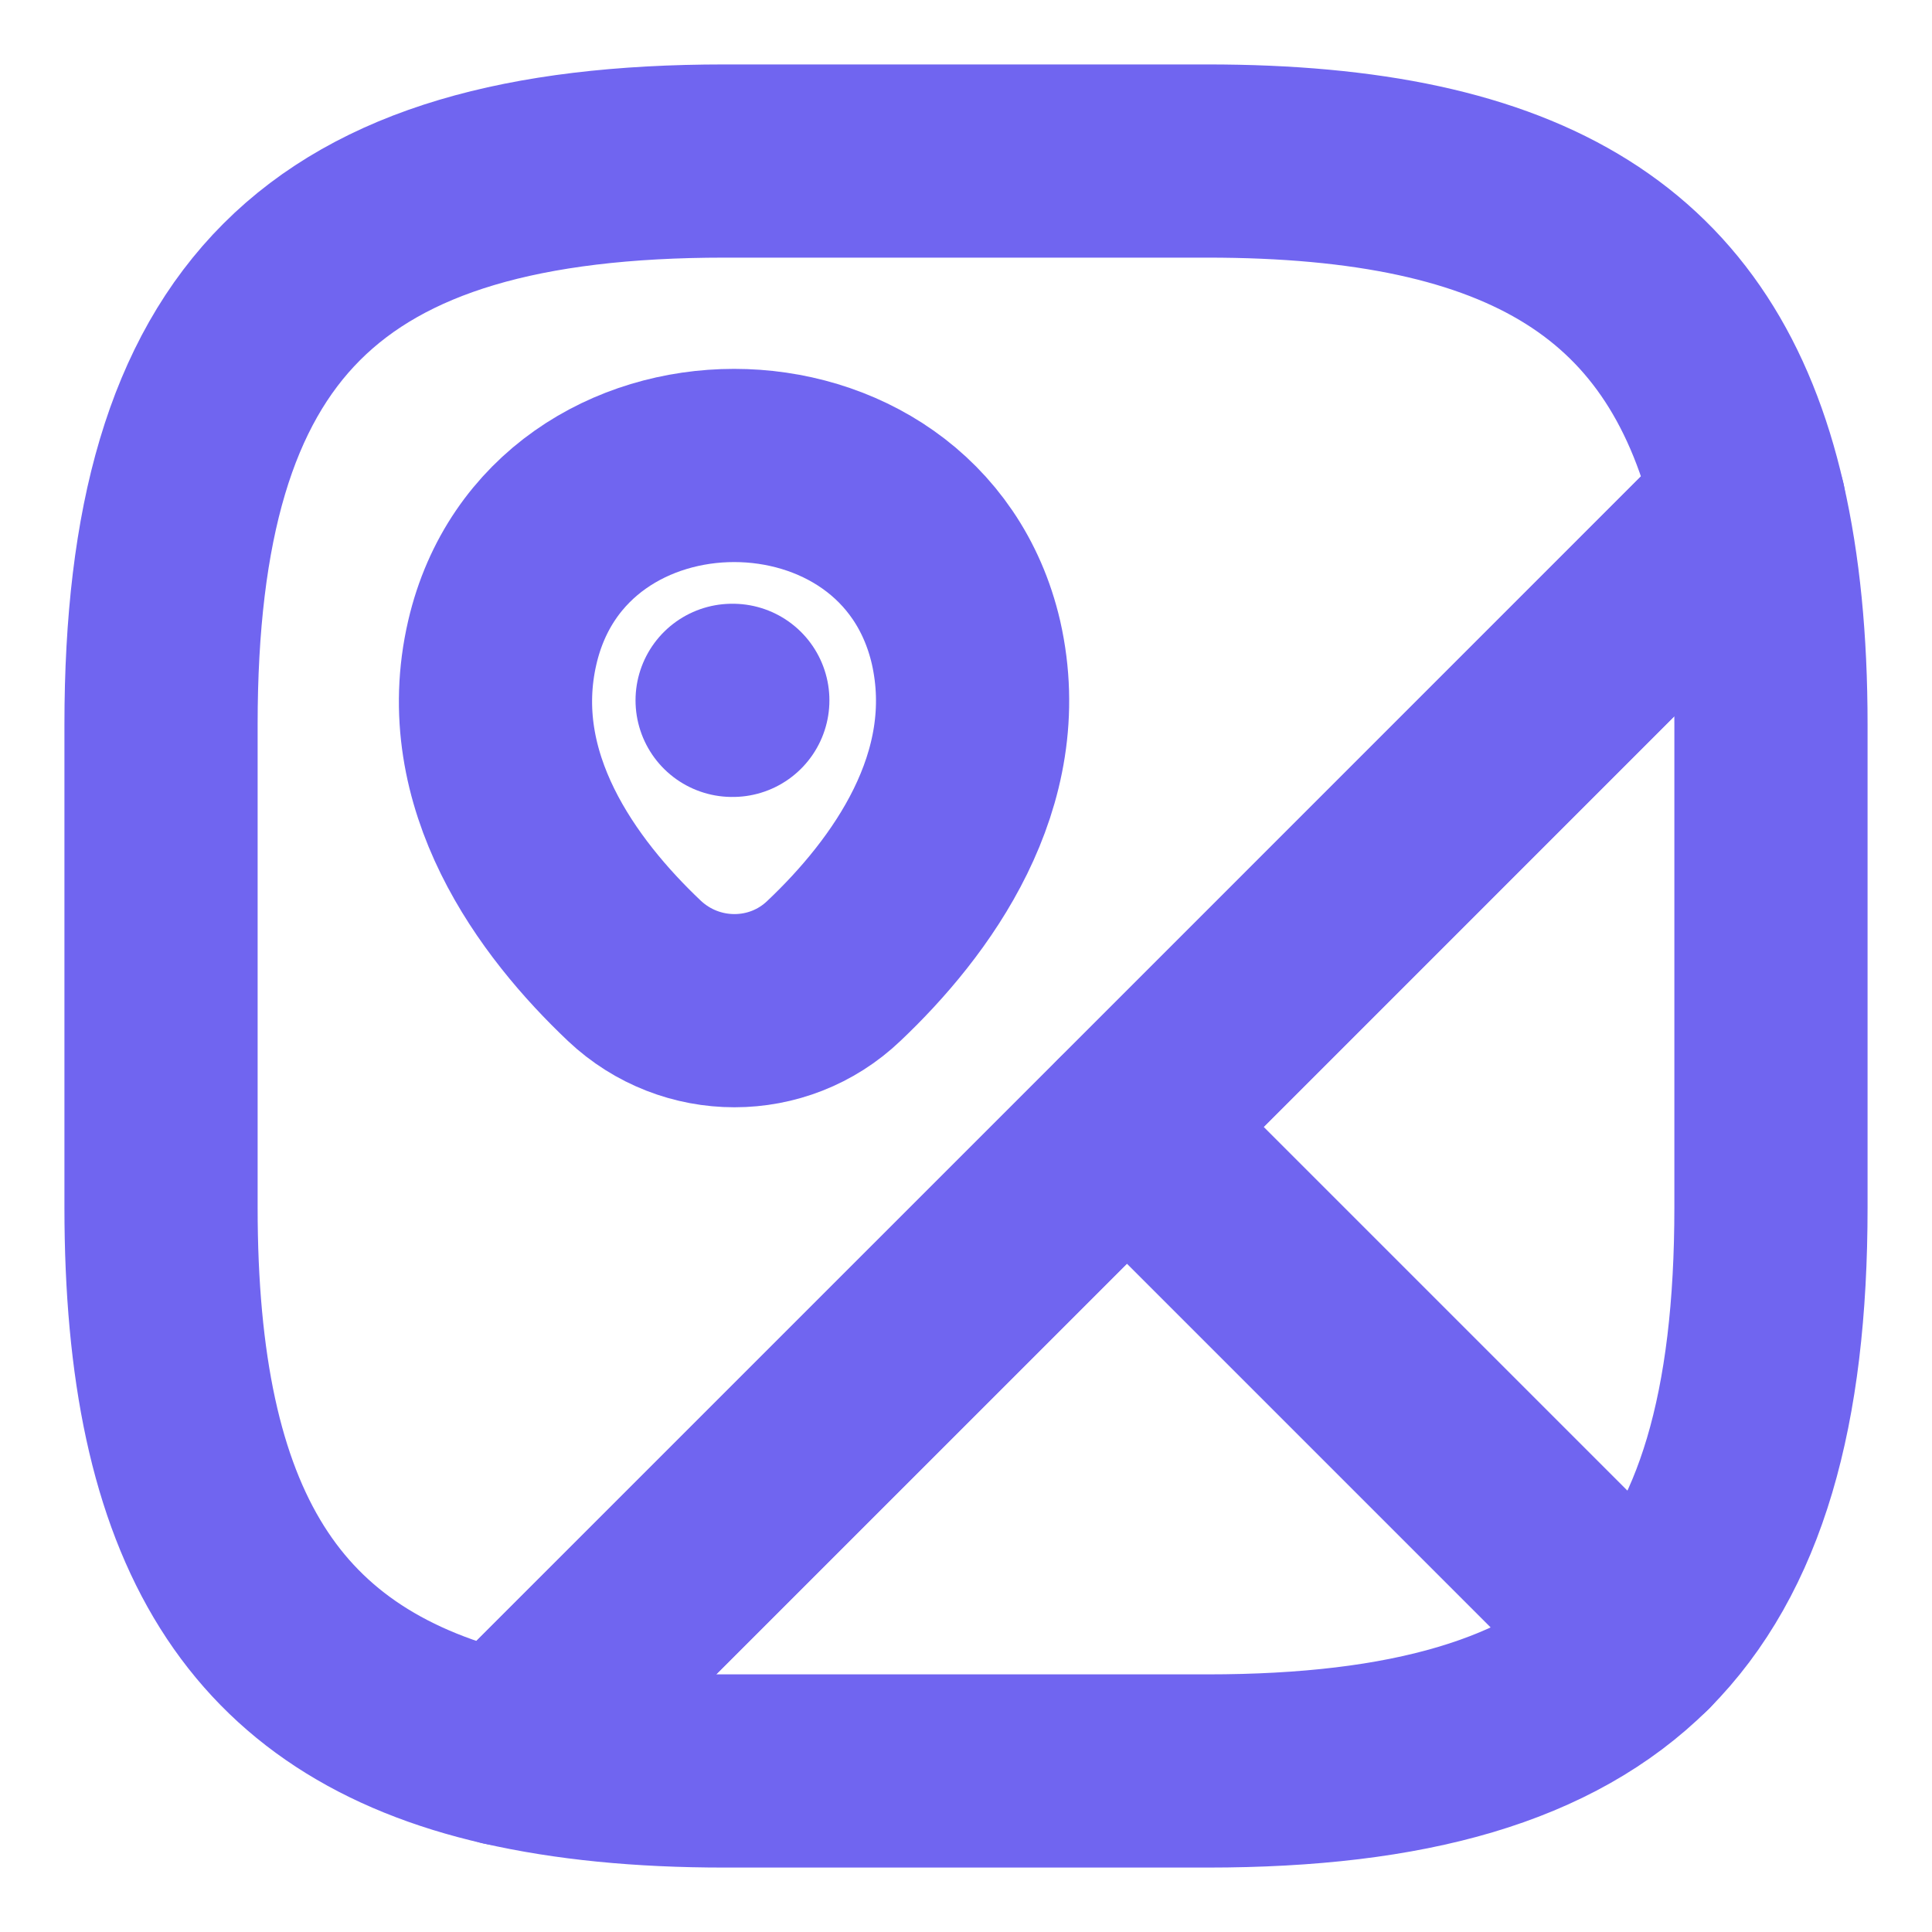
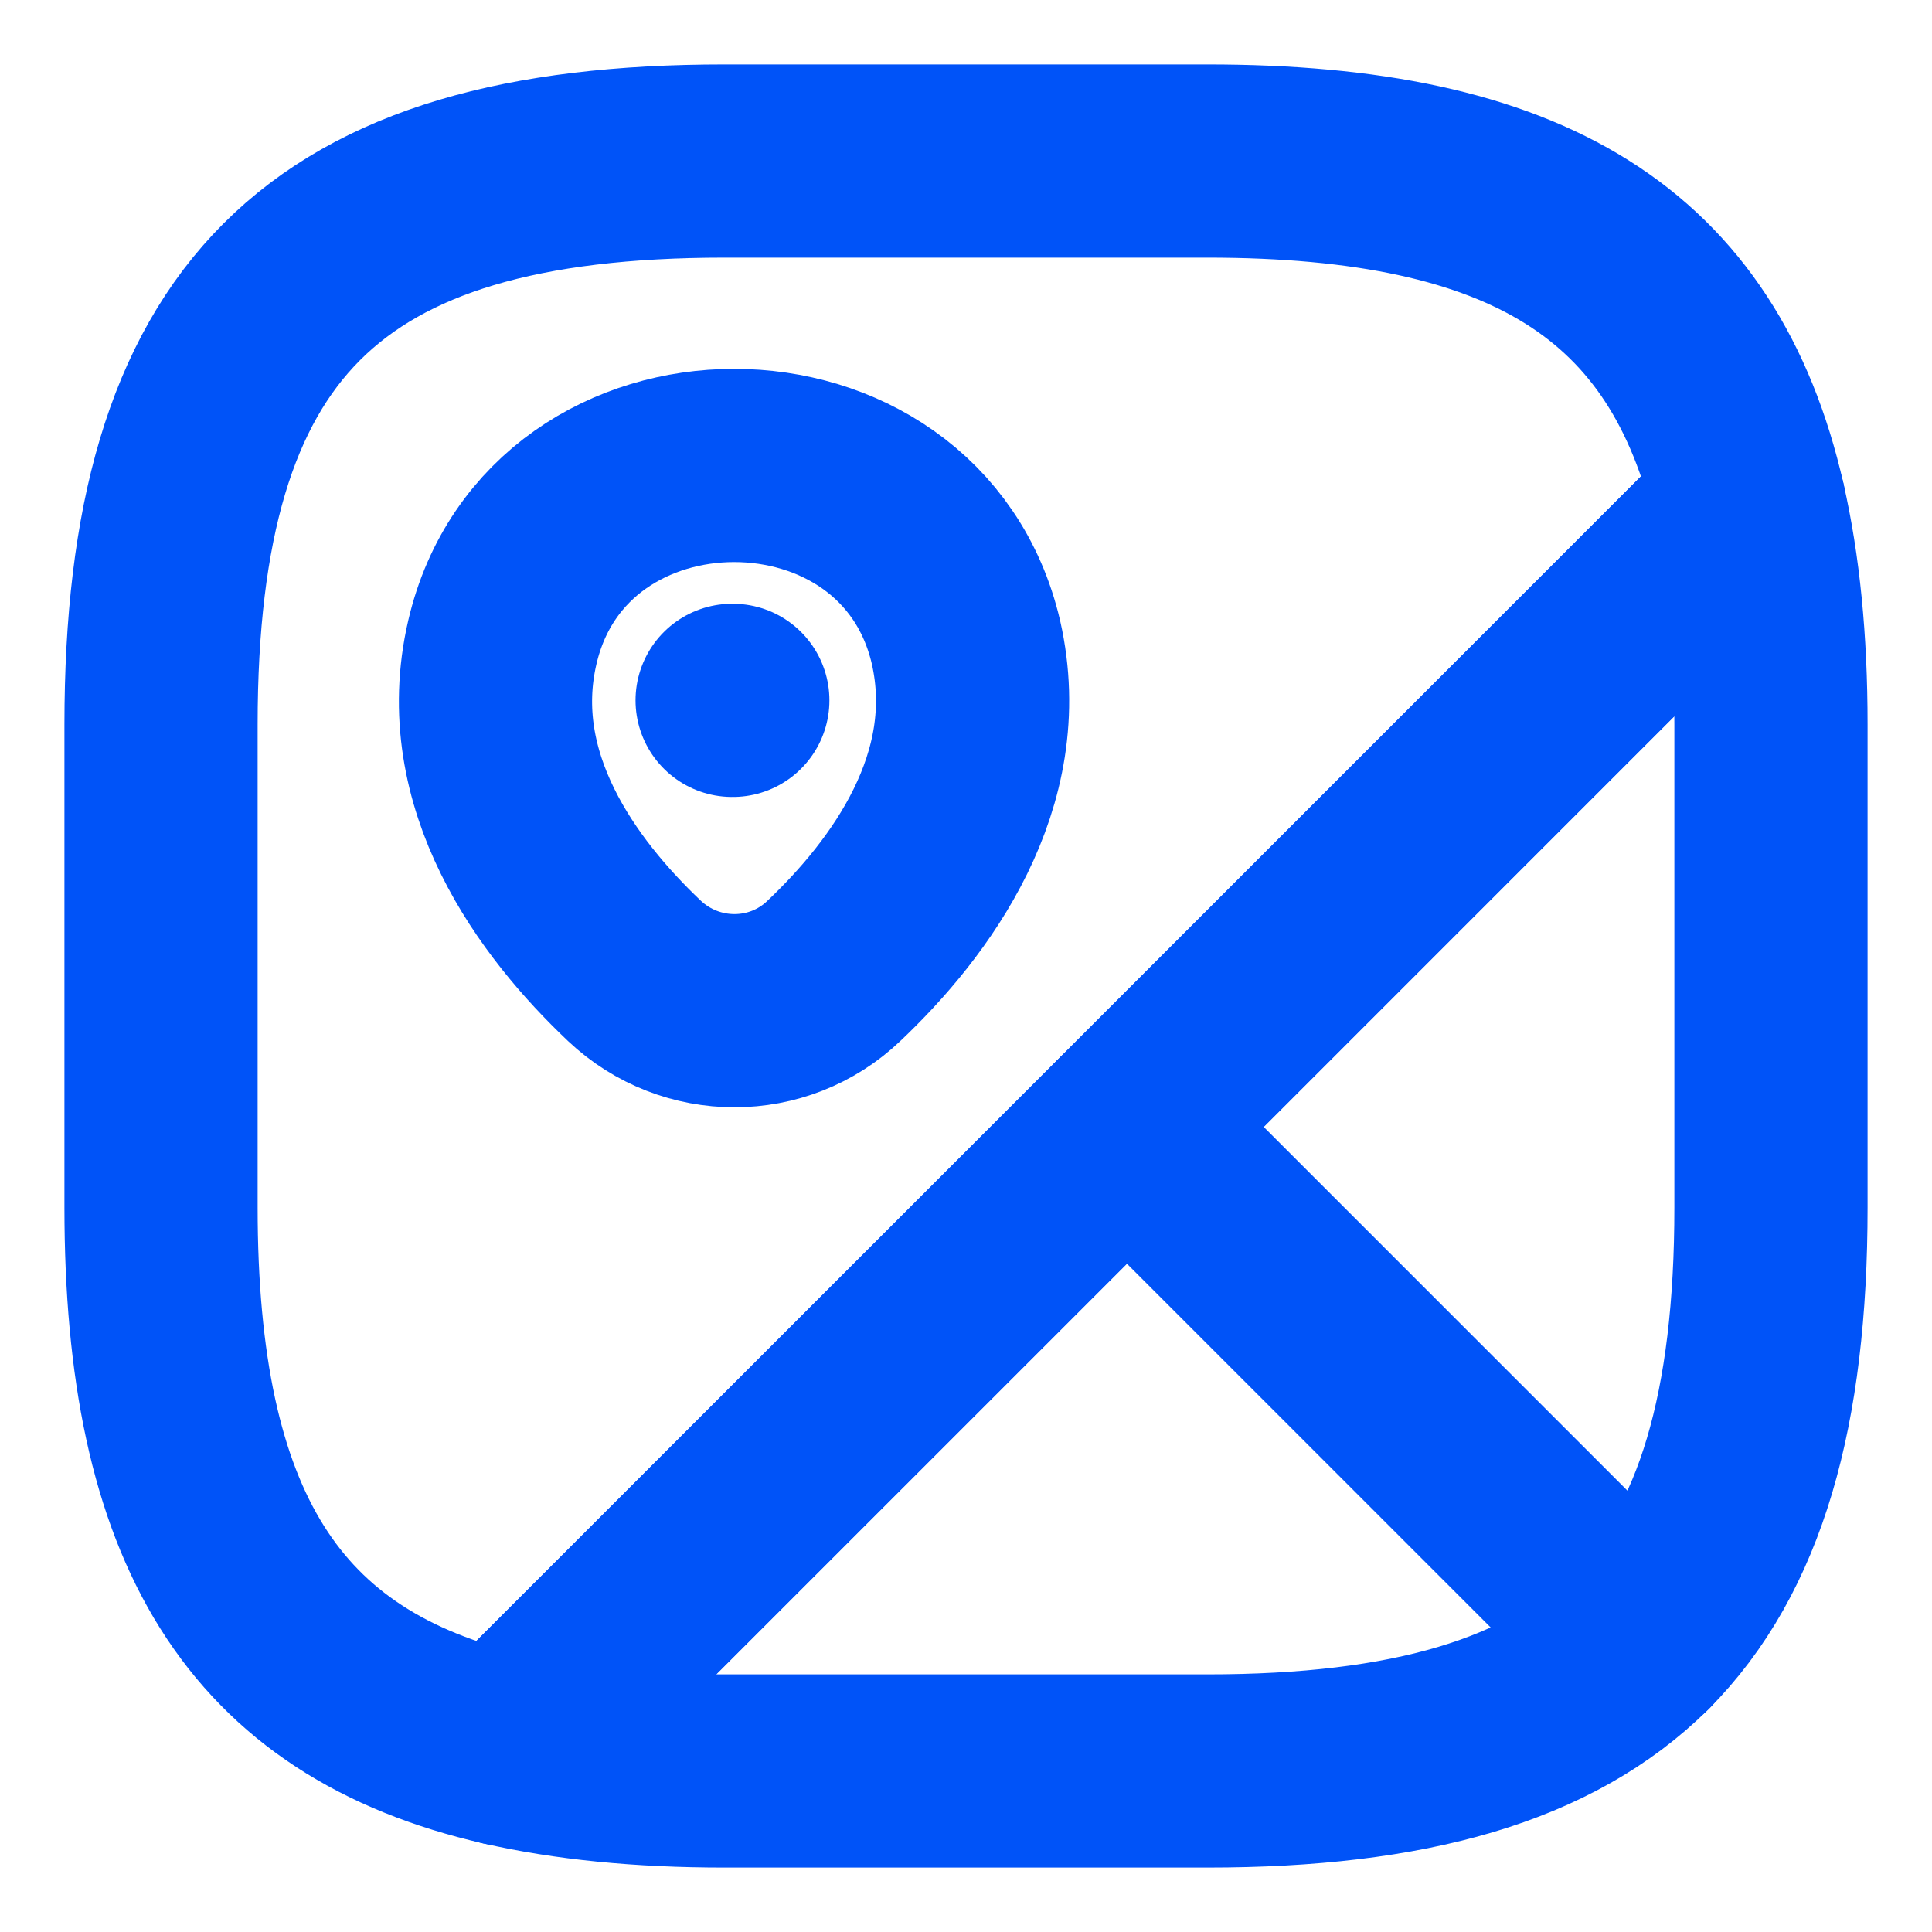
<svg xmlns="http://www.w3.org/2000/svg" width="20" height="20" viewBox="0 0 20 20" fill="none">
  <g id="Icon">
-     <path id="Vector" d="M18.333 7.5V12.5C18.333 14.583 17.917 16.042 16.983 16.983L11.667 11.667L18.108 5.225C18.258 5.883 18.333 6.633 18.333 7.5Z" stroke="#7065F0" stroke-width="2" stroke-linecap="round" stroke-linejoin="round" />
-     <path id="Vector_2" d="M18.108 5.225L5.225 18.108C2.717 17.533 1.667 15.8 1.667 12.5V7.5C1.667 3.333 3.333 1.667 7.5 1.667H12.5C15.8 1.667 17.533 2.717 18.108 5.225Z" stroke="#7065F0" stroke-width="2" stroke-linecap="round" stroke-linejoin="round" />
-     <path id="Vector_3" d="M16.983 16.983C16.042 17.917 14.583 18.333 12.5 18.333H7.5C6.633 18.333 5.883 18.258 5.225 18.108L11.667 11.667L16.983 16.983Z" stroke="#7065F0" stroke-width="2" stroke-linecap="round" stroke-linejoin="round" />
-     <path id="Vector_4" d="M5.2 6.65C5.767 4.208 9.433 4.208 10 6.65C10.325 8.083 9.425 9.3 8.633 10.05C8.058 10.6 7.15 10.6 6.567 10.05C5.775 9.3 4.867 8.083 5.2 6.65Z" stroke="#7065F0" stroke-width="2" />
-     <path id="Vector_5" d="M7.579 7.25H7.586" stroke="#7065F0" stroke-width="2" stroke-linecap="round" stroke-linejoin="round" />
+     <path id="Vector" d="M18.333 7.5V12.5C18.333 14.583 17.917 16.042 16.983 16.983L11.667 11.667L18.108 5.225C18.258 5.883 18.333 6.633 18.333 7.5Z" stroke="#0053f8" stroke-width="2" stroke-linecap="round" stroke-linejoin="round" />
+     <path id="Vector_2" d="M18.108 5.225L5.225 18.108C2.717 17.533 1.667 15.8 1.667 12.5V7.5C1.667 3.333 3.333 1.667 7.5 1.667H12.5C15.8 1.667 17.533 2.717 18.108 5.225Z" stroke="#0053f8" stroke-width="2" stroke-linecap="round" stroke-linejoin="round" />
+     <path id="Vector_3" d="M16.983 16.983C16.042 17.917 14.583 18.333 12.5 18.333H7.5C6.633 18.333 5.883 18.258 5.225 18.108L11.667 11.667L16.983 16.983Z" stroke="#0053f8" stroke-width="2" stroke-linecap="round" stroke-linejoin="round" />
+     <path id="Vector_4" d="M5.2 6.65C5.767 4.208 9.433 4.208 10 6.65C10.325 8.083 9.425 9.3 8.633 10.05C8.058 10.6 7.15 10.6 6.567 10.05C5.775 9.3 4.867 8.083 5.2 6.65Z" stroke="#0053f8" stroke-width="2" />
+     <path id="Vector_5" d="M7.579 7.25H7.586" stroke="#0053f8" stroke-width="2" stroke-linecap="round" stroke-linejoin="round" />
  </g>
</svg>
